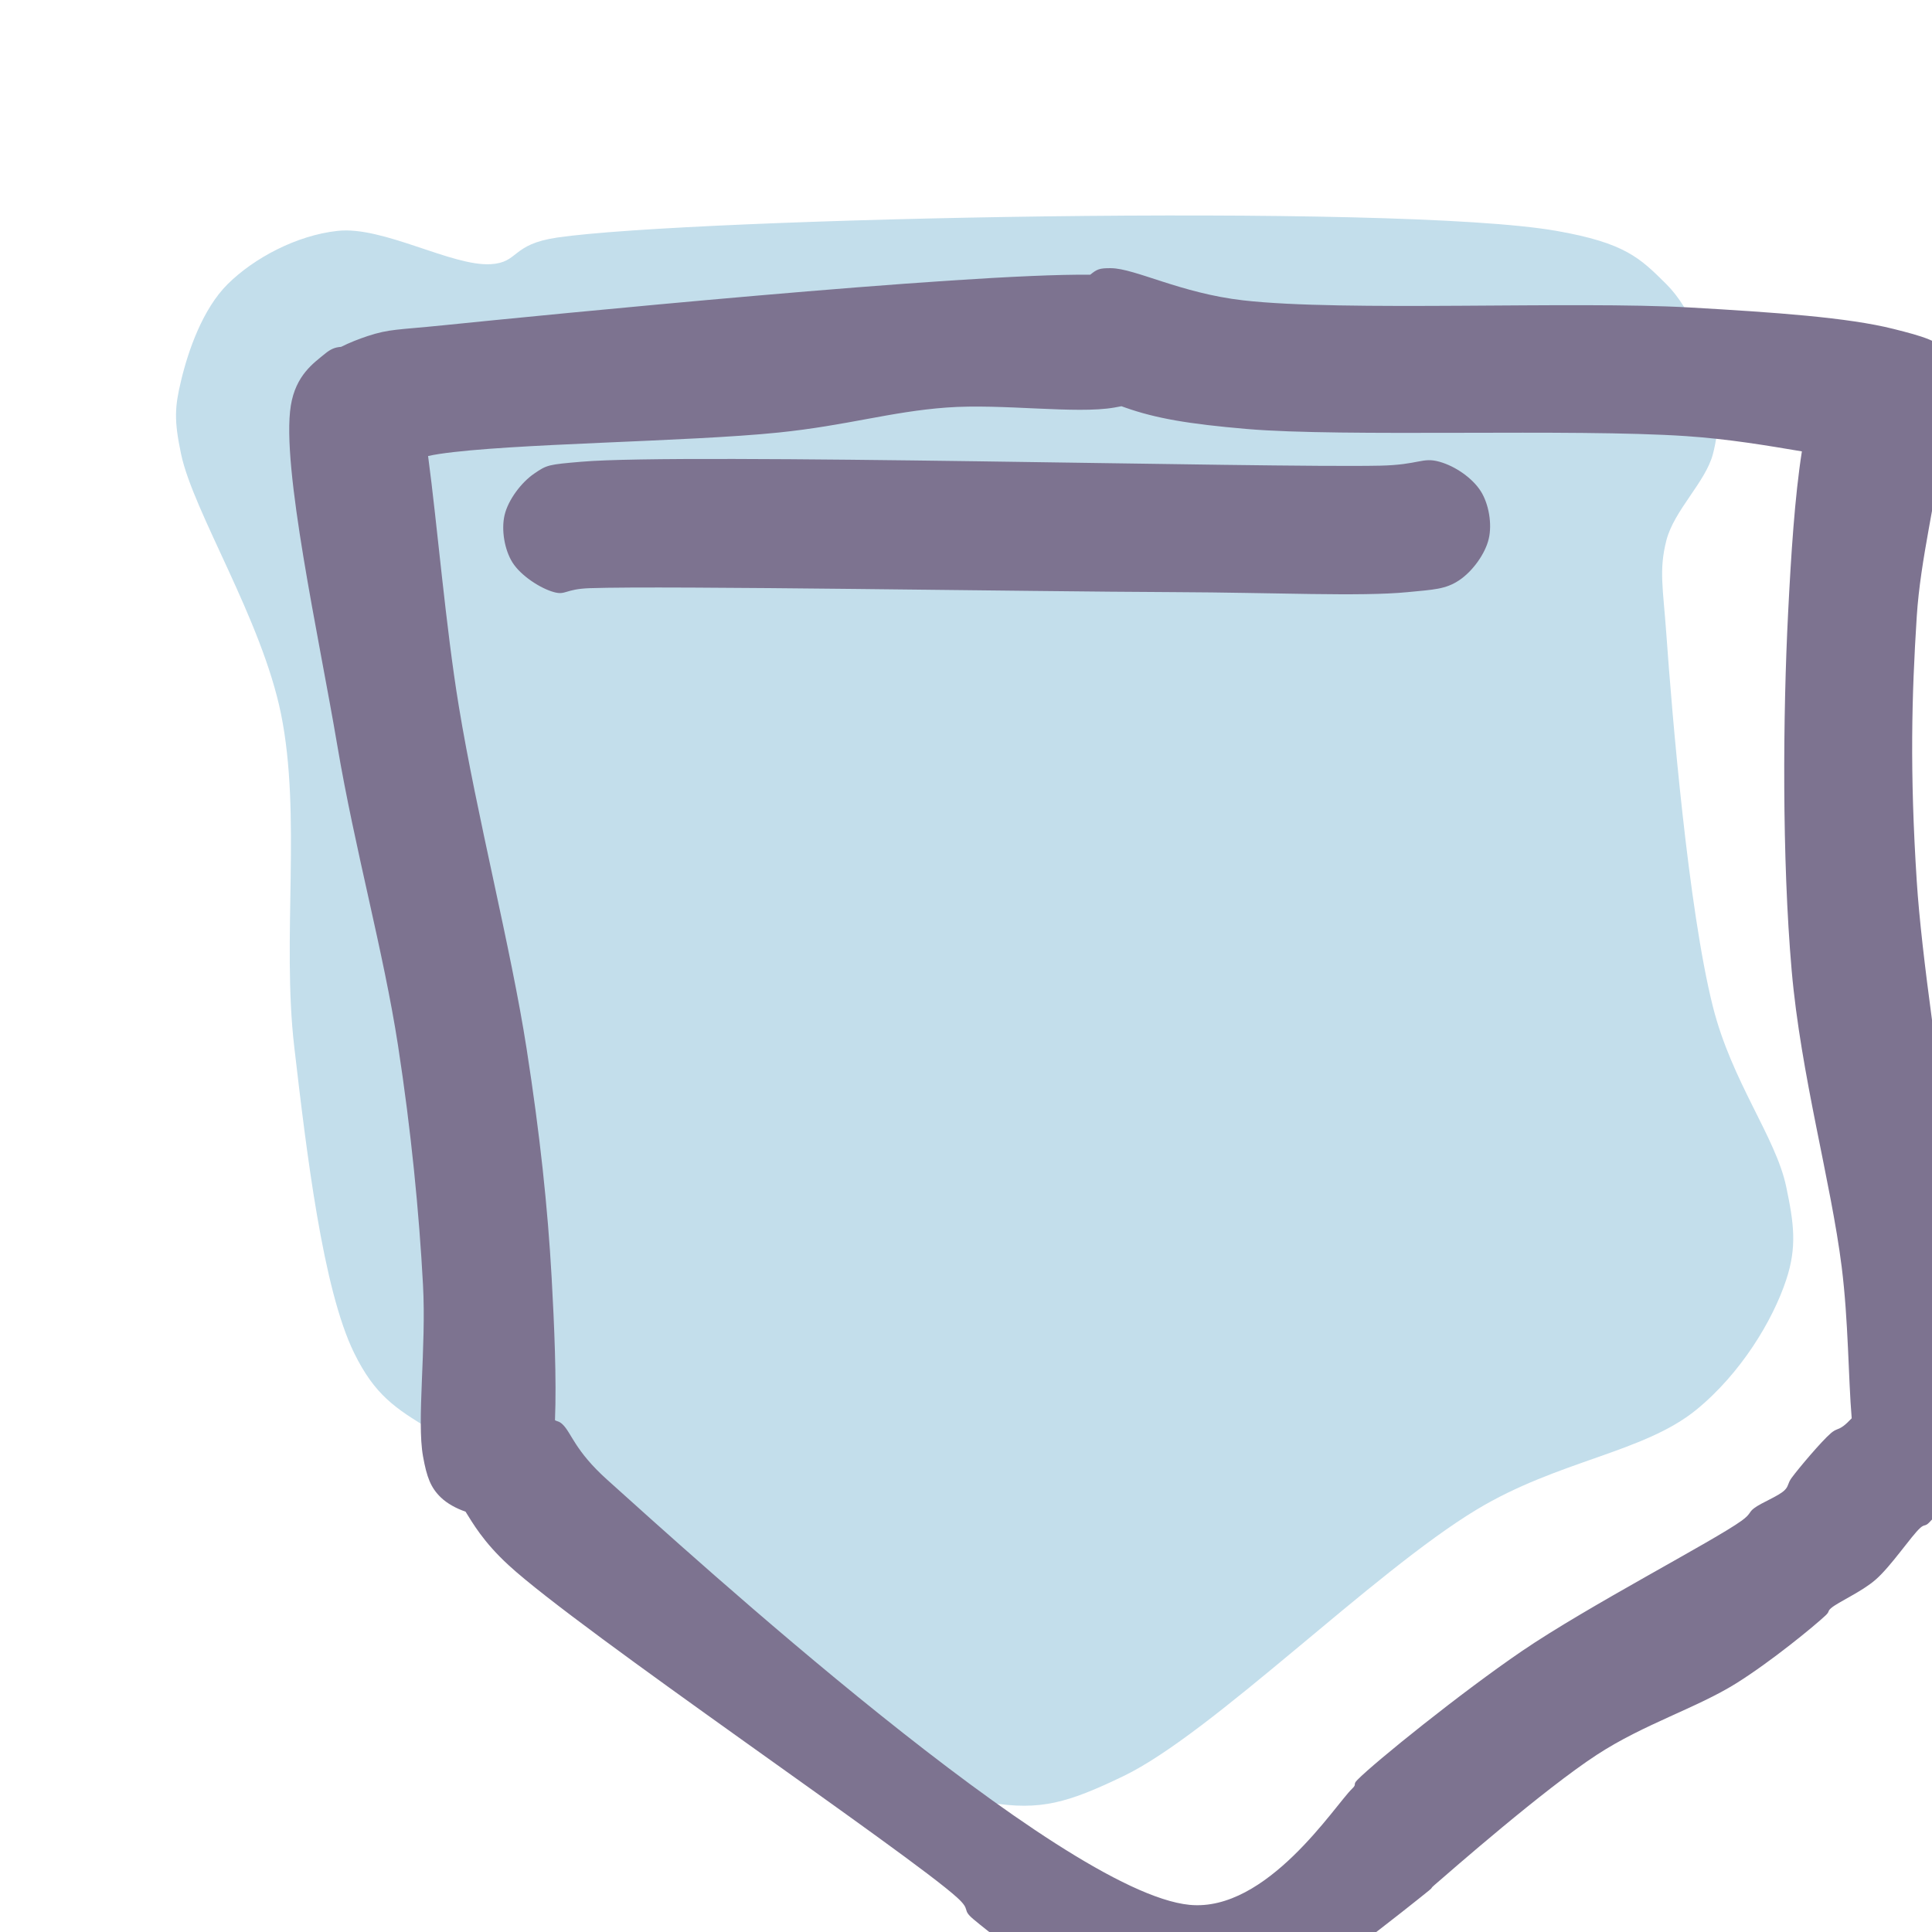
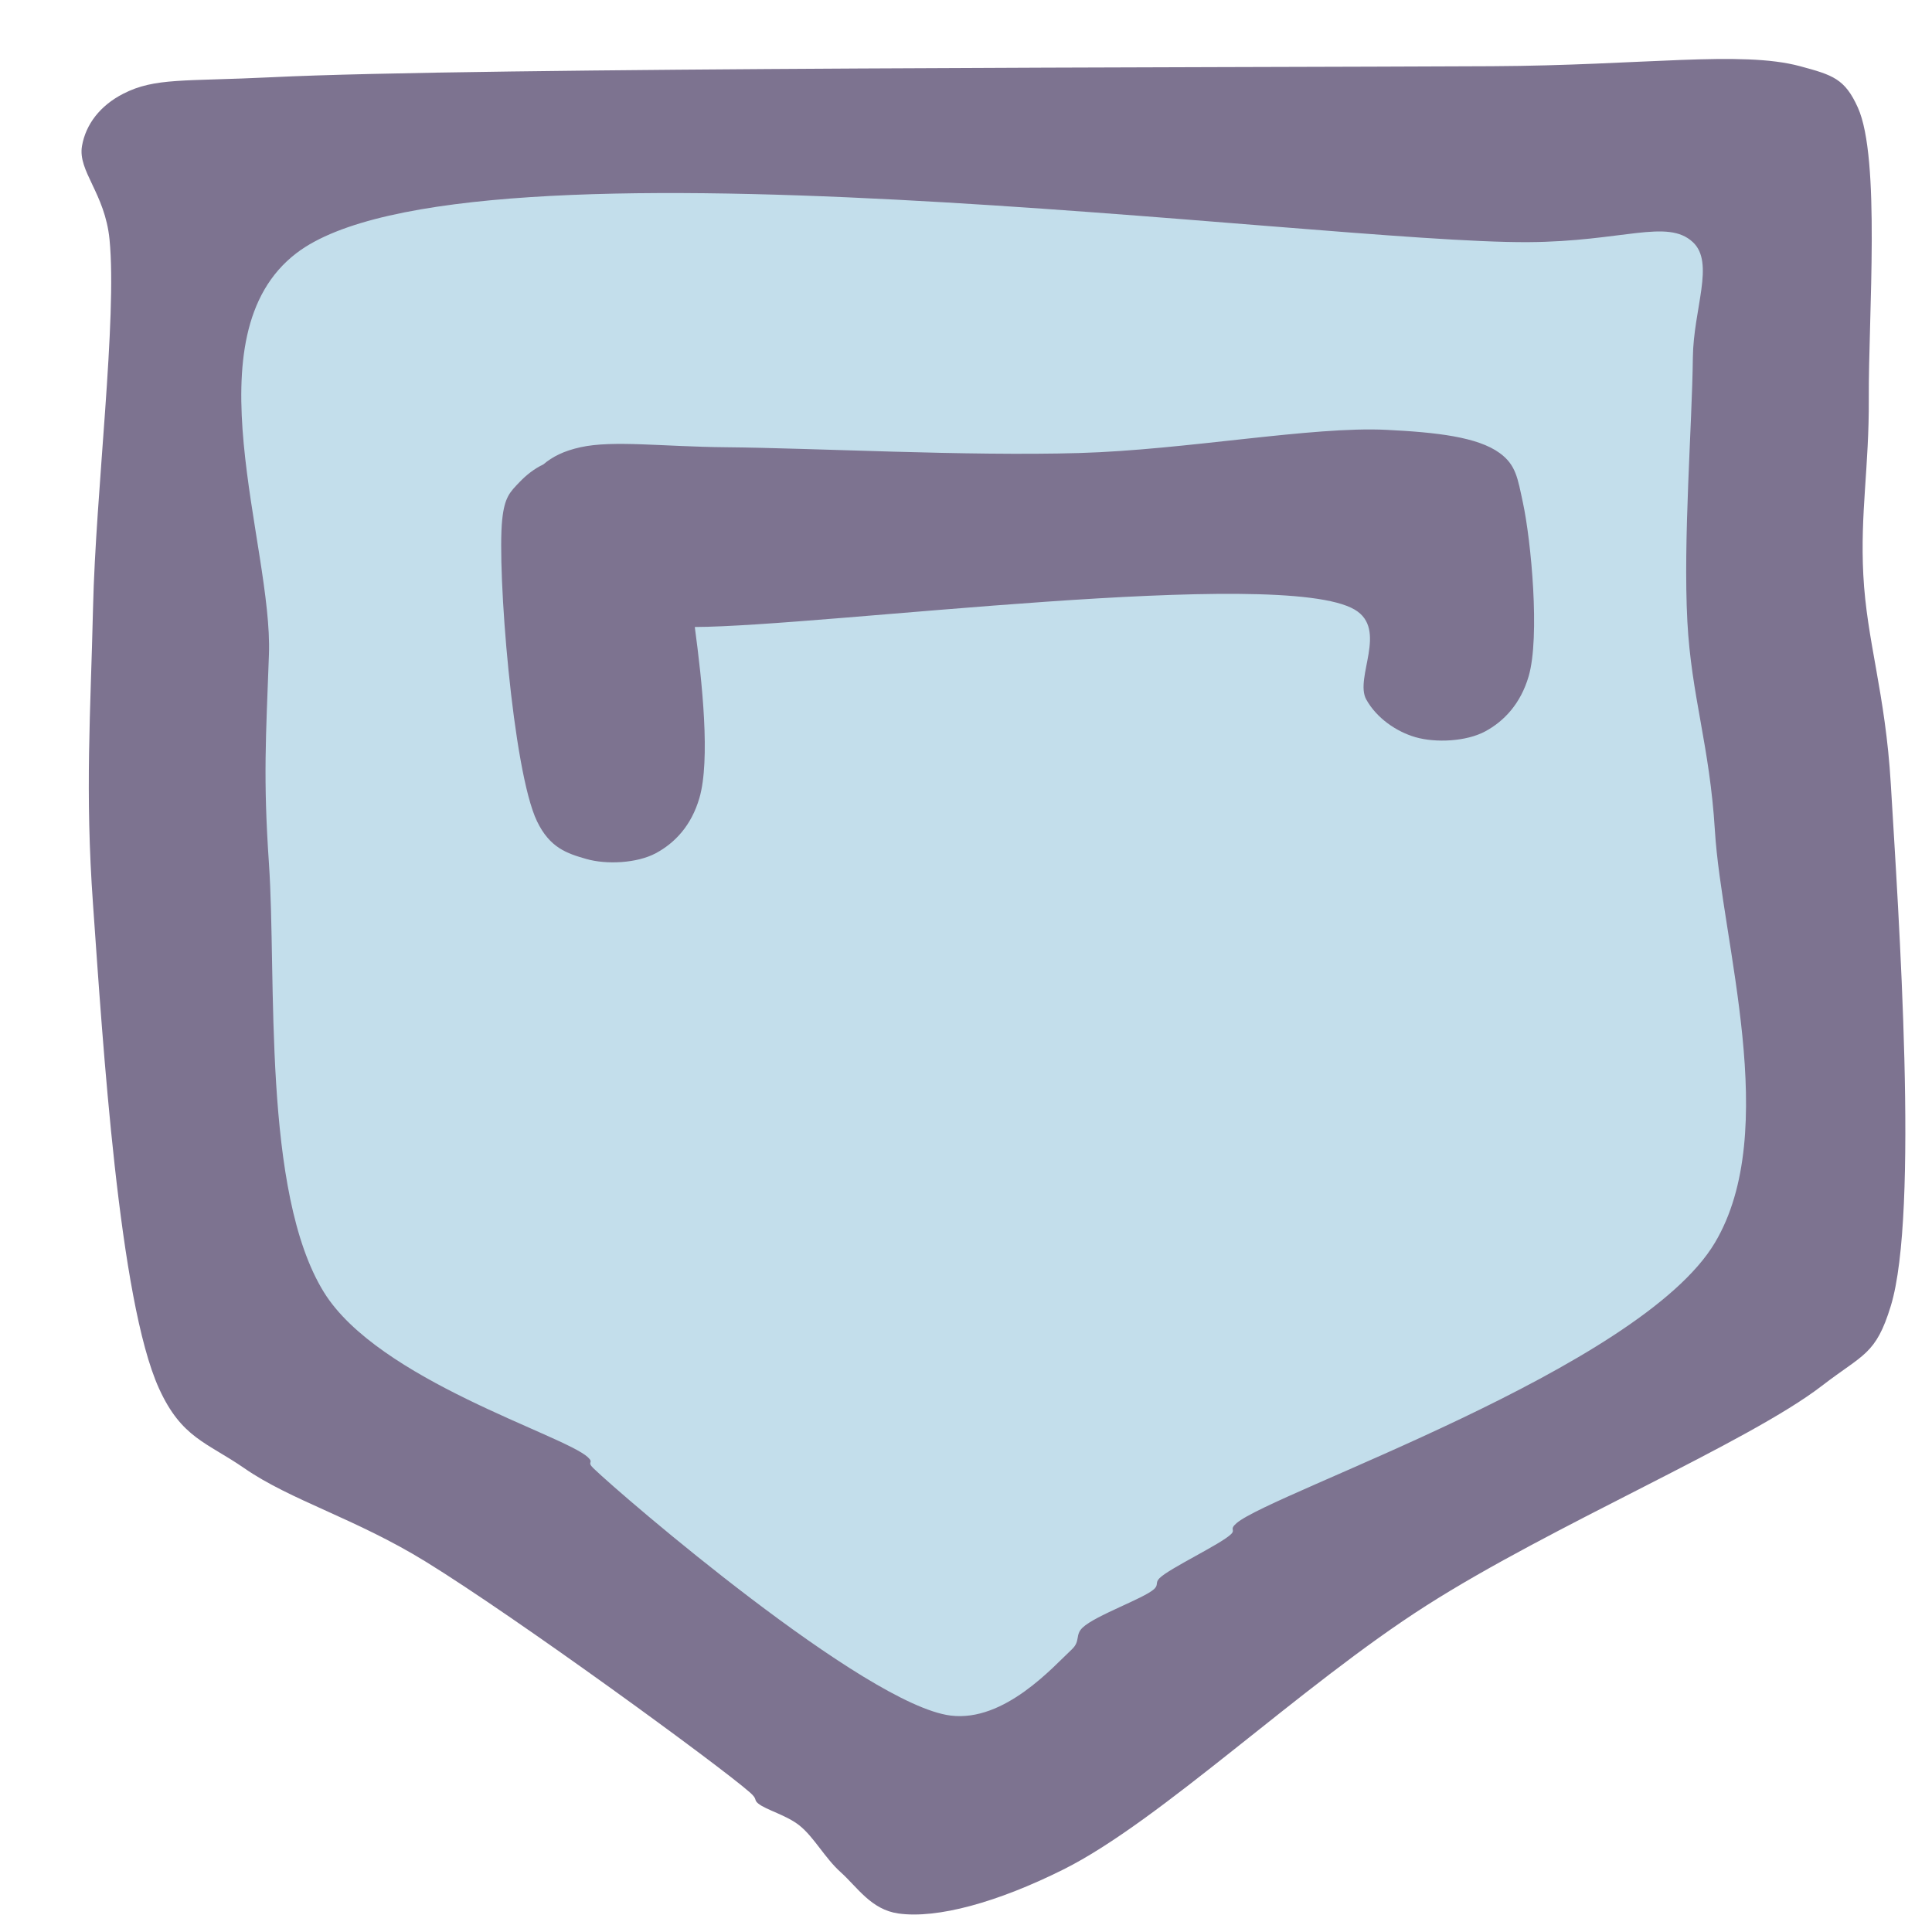
- <svg xmlns="http://www.w3.org/2000/svg" xmlns:ns1="https://boxy-svg.com" viewBox="0 0 70 70" width="70px" height="70px">
+ <svg xmlns="http://www.w3.org/2000/svg" xmlns:ns1="https://boxy-svg.com" viewBox="0 0 45 45" width="45px" height="45px">
  <defs>
    <ns1:export>
      <ns1:file format="svg" />
    </ns1:export>
  </defs>
-   <path stroke="rgb(255,0,0)" stroke-width="0" opacity="0.992" d="M 12.23 8.365 C 13.879 8.182 16.364 9.655 17.781 9.572 C 18.817 9.509 18.509 8.851 20.194 8.606 C 25.024 7.901 50.607 7.347 56.392 8.365 C 58.889 8.803 59.424 9.352 60.374 10.295 C 61.276 11.191 61.803 12.701 62.063 13.794 C 62.287 14.733 62.299 15.542 62.063 16.448 C 61.798 17.468 60.653 18.487 60.374 19.586 C 60.101 20.662 60.256 21.309 60.374 22.964 C 60.579 25.856 61.166 32.922 62.063 36.479 C 62.752 39.209 64.34 41.201 64.717 42.994 C 64.999 44.331 65.112 45.182 64.717 46.372 C 64.231 47.843 63.075 49.761 61.46 51.079 C 59.547 52.638 56.456 52.911 53.496 54.699 C 49.727 56.974 43.932 62.797 40.706 64.351 C 38.694 65.32 37.701 65.61 35.88 65.316 C 33.567 64.943 29.97 62.585 27.917 61.213 C 26.295 60.131 25.149 59.193 24.176 57.955 C 23.24 56.768 23.332 54.974 22.125 53.974 C 20.691 52.788 17.217 52.767 15.609 51.802 C 14.323 51.031 13.581 50.545 12.834 49.027 C 11.694 46.709 11.105 41.735 10.661 37.926 C 10.206 34.018 10.929 29.545 10.18 25.86 C 9.481 22.431 7.005 18.559 6.56 16.448 C 6.298 15.21 6.336 14.733 6.56 13.794 C 6.82 12.701 7.346 11.191 8.248 10.295 C 9.2 9.352 10.738 8.529 12.23 8.365 Z" style="fill-opacity: 1; fill-rule: nonzero; stroke: rgb(5, 14, 26); stroke-dasharray: none; stroke-dashoffset: 0px; stroke-linecap: butt; stroke-linejoin: miter; stroke-miterlimit: 4; stroke-opacity: 1; stroke-width: 0px; paint-order: normal; vector-effect: none; opacity: 1; mix-blend-mode: normal; isolation: auto; fill: rgb(195, 222, 235);" />
-   <path stroke="rgb(255,0,0)" stroke-width="0" opacity="0.969" d="M 15.819 53.176 C 16.121 53.511 16.176 54.161 17.256 55.316 C 19.985 58.231 32.314 71.635 36.944 72.498 C 39.713 73.013 42.505 69.359 43.177 68.817 C 43.384 68.65 43.194 68.686 43.399 68.512 C 44.077 67.933 47.408 65.693 49.737 64.385 C 52.263 62.967 57.014 61.008 58.08 60.369 C 58.446 60.149 58.351 60.094 58.57 59.957 C 58.859 59.775 59.481 59.603 59.723 59.407 C 59.892 59.271 59.851 59.171 60.021 58.978 C 60.321 58.638 61.214 57.751 61.579 57.489 C 61.787 57.342 61.847 57.398 62.053 57.27 C 62.146 57.214 62.255 57.124 62.375 57.019 C 62.379 55.55 62.564 53.493 62.49 51.525 C 62.372 48.414 61.618 44.474 61.617 40.662 C 61.616 36.578 62.109 31.387 62.613 27.753 C 62.898 25.689 63.22 23.567 63.619 21.962 C 62.412 21.649 61.027 21.286 59.493 21.047 C 55.408 20.413 47.128 20.012 43.65 19.406 C 41.558 19.042 40.4 18.736 39.332 18.251 C 39.288 18.231 39.245 18.211 39.201 18.191 C 39.119 18.201 39.033 18.209 38.945 18.216 C 37.544 18.34 34.912 17.715 32.883 17.688 C 30.845 17.661 29.248 18.023 26.742 18.062 C 23.433 18.114 16.999 17.605 14.421 17.768 C 14.279 17.777 14.145 17.79 14.017 17.807 C 14.132 20.266 14.116 24.015 14.338 26.923 C 14.645 30.953 15.46 35.817 15.709 39.52 C 15.92 42.653 15.972 45.286 15.892 47.854 C 15.839 49.57 15.75 51.557 15.564 53.007 C 15.641 53.067 15.703 53.048 15.819 53.176 Z M 64.846 61.023 C 64.685 61.163 64.673 61.065 64.507 61.189 C 64.154 61.453 63.342 62.472 62.732 62.918 C 62.18 63.321 61.314 63.602 61.029 63.81 C 60.889 63.912 60.977 63.922 60.814 64.051 C 60.363 64.406 58.701 65.544 57.375 66.221 C 55.858 66.994 53.926 67.396 52.12 68.362 C 50.095 69.444 46.489 72.089 45.84 72.558 C 45.668 72.682 45.806 72.615 45.631 72.734 C 44.961 73.188 40.805 75.948 39.045 76.709 C 37.814 77.243 37.215 77.789 35.989 77.483 C 34.155 77.026 30.06 73.303 29.095 72.334 C 28.69 71.928 29.057 72.024 28.582 71.509 C 26.982 69.772 15.799 60.682 13.44 58.102 C 12.585 57.168 12.269 56.455 12.047 56.027 C 11.714 55.881 11.404 55.67 11.202 55.438 C 10.867 55.052 10.757 54.667 10.687 53.898 C 10.567 52.583 11.151 49.992 11.226 47.706 C 11.313 45.09 11.283 42.099 11.077 38.986 C 10.85 35.559 10.136 31.771 9.829 27.96 C 9.507 23.975 8.678 17.721 9.22 15.56 C 9.493 14.471 10.184 14.089 10.608 13.797 C 10.835 13.641 10.992 13.589 11.22 13.593 C 11.535 13.468 11.877 13.367 12.212 13.287 C 13.025 13.096 13.314 13.16 14.955 13.136 C 18.676 13.083 33.953 12.897 38.488 13.346 C 38.748 13.168 38.842 13.135 39.255 13.175 C 40.132 13.26 41.687 14.296 43.926 14.752 C 47.528 15.486 55.843 15.809 60.027 16.415 C 63.089 16.859 65.71 17.274 67.312 17.83 C 68.322 18.181 68.962 18.411 69.355 18.982 C 69.743 19.546 69.832 20.633 69.68 21.22 C 69.552 21.717 69.195 22.139 68.735 22.372 C 68.702 22.388 68.67 22.403 68.638 22.418 C 68.349 24.017 67.561 26.2 67.245 28.287 C 66.812 31.139 66.504 33.849 66.413 37.831 C 66.288 43.254 67.543 55.753 67.076 58.554 C 66.908 59.564 66.71 59.66 66.301 59.98 C 66.109 60.13 65.845 60.255 65.561 60.343 C 65.264 60.649 64.986 60.901 64.846 61.023 Z" style="fill: rgb(125, 115, 144); fill-opacity: 1; fill-rule: nonzero; stroke: rgb(5, 14, 26); stroke-dasharray: none; stroke-dashoffset: 0px; stroke-linecap: butt; stroke-linejoin: miter; stroke-miterlimit: 4; stroke-opacity: 1; stroke-width: 0px; paint-order: normal; vector-effect: none; opacity: 1; mix-blend-mode: normal; isolation: auto; transform-origin: -64.708px 64.306px;" fill="rgb(255,0,0)" transform="matrix(0.996223, -0.086834, 0.086834, 0.996223, 0, 0)" />
-   <path fill="rgb(255,0,0)" stroke="rgb(255,0,0)" stroke-width="0" opacity="0.988" d="M 21.075 16.729 C 24.771 16.41 45.988 16.959 50.003 16.872 C 51.423 16.841 51.529 16.556 52.151 16.729 C 52.736 16.891 53.357 17.33 53.654 17.802 C 53.945 18.265 54.066 18.989 53.94 19.521 C 53.814 20.066 53.351 20.703 52.867 21.025 C 52.376 21.351 51.958 21.362 51.005 21.454 C 49.279 21.622 46.22 21.468 42.556 21.454 C 37.261 21.434 24.092 21.214 21.361 21.311 C 20.467 21.343 20.504 21.573 20.072 21.454 C 19.574 21.318 18.866 20.854 18.568 20.38 C 18.278 19.918 18.157 19.193 18.282 18.662 C 18.409 18.118 18.884 17.48 19.356 17.159 C 19.819 16.841 19.865 16.832 21.075 16.729 Z" style="fill: rgb(125, 115, 144); fill-opacity: 1; fill-rule: nonzero; stroke: rgb(5, 14, 26); stroke-dasharray: none; stroke-dashoffset: 0px; stroke-linecap: butt; stroke-linejoin: miter; stroke-miterlimit: 4; stroke-opacity: 1; stroke-width: 0px; paint-order: normal; vector-effect: none; opacity: 1; mix-blend-mode: normal; isolation: auto;" />
+   <path stroke="rgb(255,0,0)" stroke-width="0" opacity="0.98" d="M -44.833 44.193 C -44.704 45.34 -44.75 46.262 -44.833 47.403 C -44.924 48.655 -45.301 49.853 -45.406 51.415 C -45.535 53.332 -45.81 57.07 -45.406 58.178 C -45.203 58.737 -44.699 58.616 -44.489 58.981 C -44.253 59.392 -44.055 60.095 -44.145 60.586 C -44.234 61.068 -44.673 61.629 -45.005 61.904 C -45.28 62.131 -45.411 62.172 -45.922 62.248 C -46.941 62.4 -50.163 62.43 -51.425 62.248 C -52.233 62.132 -52.441 61.782 -53.144 61.675 C -54.041 61.538 -55.352 61.48 -56.469 61.675 C -57.643 61.88 -59.121 63.004 -60.022 62.936 C -60.697 62.885 -61.248 62.479 -61.57 61.961 C -61.884 61.457 -62.013 60.464 -61.958 59.766 C -62.189 59.013 -62.365 58.138 -62.487 57.376 C -62.711 55.971 -62.713 54.402 -62.602 52.905 C -62.488 51.384 -61.702 49.925 -61.799 48.32 C -61.882 46.947 -62.891 45.037 -63.268 43.726 C -64.913 43.868 -66.91 43.84 -67.817 43.677 C -68.367 43.578 -68.435 43.26 -68.849 43.219 C -69.356 43.167 -70.129 43.659 -70.683 43.562 C -71.213 43.47 -71.816 43.161 -72.116 42.703 C -72.452 42.191 -72.548 41.284 -72.46 40.525 C -72.363 39.686 -71.981 38.805 -71.428 37.888 C -70.76 36.779 -69.683 35.465 -68.505 34.392 C -67.233 33.233 -65.264 32.409 -63.977 31.239 C -62.768 30.14 -62.139 28.692 -60.939 27.628 C -59.69 26.521 -57.828 25.167 -56.583 24.762 C -55.669 24.465 -54.897 24.537 -54.176 24.762 C -53.467 24.984 -52.993 25.406 -52.284 26.081 C -51.277 27.039 -49.203 29.905 -48.788 30.379 C -48.669 30.515 -48.7 30.482 -48.616 30.551 C -48.488 30.657 -48.17 30.833 -48.043 30.953 C -47.954 31.036 -48.047 31.012 -47.871 31.182 C -47.063 31.959 -39.157 37.653 -37.955 39.378 C -37.413 40.156 -37.505 40.571 -37.611 41.098 C -37.717 41.622 -38.162 42.216 -38.585 42.531 C -38.991 42.833 -39.419 42.899 -40.076 42.989 C -41.012 43.117 -42.635 43.07 -43.859 42.989 C -44.282 42.961 -44.643 42.908 -45.004 42.846 C -44.933 43.328 -44.878 43.797 -44.833 44.193 Z" style="fill-opacity: 1; fill-rule: nonzero; stroke: rgb(5, 14, 26); stroke-dasharray: none; stroke-dashoffset: 0px; stroke-linecap: butt; stroke-linejoin: miter; stroke-miterlimit: 4; stroke-opacity: 1; stroke-width: 0px; paint-order: normal; vector-effect: none; opacity: 1; mix-blend-mode: normal; isolation: auto; fill: rgb(160, 202, 194);" />
+   <path fill="rgb(255,0,0)" stroke="rgb(255,0,0)" stroke-width="0" opacity="0.976" d="M -55.692 21.115 C -55.094 21.075 -53.91 21.476 -53.459 21.842 C -53.119 22.118 -53.121 22.639 -52.94 22.88 C -52.806 23.059 -52.656 23.154 -52.525 23.244 C -52.416 23.318 -52.293 23.334 -52.213 23.399 C -52.142 23.458 -52.155 23.513 -52.057 23.607 C -51.867 23.79 -51.157 24.255 -50.967 24.438 C -50.869 24.532 -50.929 24.536 -50.811 24.645 C -50.507 24.929 -48.883 26.024 -48.579 26.307 C -48.461 26.417 -48.518 26.434 -48.423 26.515 C -48.258 26.654 -47.719 26.861 -47.54 27.034 C -47.415 27.155 -47.424 27.31 -47.332 27.397 C -47.248 27.479 -47.106 27.472 -47.021 27.553 C -46.93 27.64 -46.904 27.829 -46.813 27.917 C -46.728 27.998 -46.581 28.007 -46.502 28.072 C -46.431 28.131 -46.395 28.2 -46.346 28.28 C -46.29 28.37 -46.271 28.507 -46.19 28.592 C -46.103 28.683 -46.031 28.646 -45.827 28.799 C -45.319 29.18 -43.135 31.118 -42.763 31.499 C -42.64 31.626 -42.686 31.635 -42.607 31.707 C -42.501 31.805 -42.247 31.92 -42.14 32.019 C -42.062 32.091 -42.103 32.085 -41.984 32.226 C -41.603 32.683 -39.145 35.45 -38.765 35.861 C -38.655 35.98 -38.702 35.916 -38.609 36.017 C -38.373 36.273 -37.503 37.333 -37.104 37.73 C -36.83 38.002 -36.579 38.137 -36.429 38.301 C -36.322 38.418 -36.309 38.534 -36.221 38.613 C -36.135 38.689 -35.994 38.687 -35.909 38.769 C -35.818 38.856 -35.814 39.021 -35.702 39.132 C -35.561 39.269 -35.219 39.358 -35.079 39.495 C -34.966 39.606 -34.988 39.74 -34.871 39.859 C -34.714 40.018 -34.301 40.167 -34.144 40.326 C -34.027 40.445 -34.043 40.538 -33.936 40.69 C -33.777 40.916 -33.376 41.407 -33.209 41.572 C -33.117 41.664 -33.079 41.609 -33.002 41.728 C -32.832 41.991 -32.313 42.945 -32.379 43.494 C -32.443 44.034 -32.796 44.681 -33.365 44.999 C -34.103 45.412 -35.422 45.3 -36.792 45.311 C -38.547 45.325 -42.089 43.817 -43.179 44.895 C -44.354 46.058 -43.314 49.859 -43.075 52.632 C -42.809 55.715 -41.254 60.825 -41.517 62.601 C -41.649 63.493 -42.137 63.812 -42.504 64.107 C -42.792 64.339 -42.764 64.34 -43.438 64.418 C -45.536 64.663 -57.263 64.469 -60.261 64.418 C -61.659 64.395 -62.055 64.494 -62.753 64.315 C -63.352 64.161 -63.901 63.894 -64.259 63.536 C -64.59 63.205 -64.715 62.958 -64.882 62.29 C -65.186 61.078 -65.294 58.502 -65.402 56.163 C -65.531 53.354 -64.168 48.054 -65.505 46.453 C -66.609 45.132 -69.824 46.138 -71.477 45.83 C -72.801 45.583 -73.988 45.248 -74.8 44.895 C -75.388 44.64 -75.781 44.482 -76.098 44.065 C -76.45 43.599 -76.804 42.834 -76.721 42.144 C -76.623 41.33 -75.455 39.834 -75.215 39.495 C -75.131 39.377 -75.18 39.483 -75.059 39.34 C -74.519 38.698 -70.049 32.799 -69.296 31.915 C -69.06 31.638 -69.054 31.64 -68.932 31.551 C -68.829 31.475 -68.701 31.461 -68.621 31.395 C -68.55 31.337 -68.559 31.283 -68.465 31.188 C -68.287 31.006 -67.656 30.539 -67.478 30.357 C -67.385 30.261 -67.424 30.242 -67.323 30.149 C -67.121 29.965 -66.33 29.503 -66.128 29.319 C -66.027 29.226 -66.051 29.183 -65.973 29.111 C -65.866 29.013 -65.612 28.898 -65.505 28.799 C -65.427 28.727 -65.468 28.691 -65.35 28.592 C -65.063 28.351 -63.611 27.586 -63.325 27.345 C -63.207 27.246 -63.243 27.202 -63.169 27.138 C -63.08 27.061 -62.895 27.007 -62.805 26.93 C -62.732 26.866 -62.759 26.828 -62.65 26.722 C -62.394 26.474 -61.192 25.621 -60.936 25.372 C -60.827 25.266 -60.874 25.251 -60.78 25.165 C -60.615 25.011 -60.063 24.695 -59.898 24.542 C -59.804 24.455 -59.844 24.44 -59.742 24.334 C -59.517 24.099 -58.565 23.322 -58.34 23.088 C -58.238 22.981 -58.263 22.952 -58.184 22.88 C -58.078 22.782 -57.824 22.667 -57.717 22.569 C -57.639 22.496 -57.635 22.425 -57.561 22.361 C -57.472 22.284 -57.313 22.248 -57.198 22.153 C -57.069 22.047 -57.017 21.88 -56.834 21.738 C -56.576 21.537 -56.164 21.146 -55.692 21.115 Z M -55.536 26.099 C -58.376 26.237 -62.965 31.543 -65.713 34.303 C -68.105 36.707 -71.708 40.361 -71.425 41.572 C -71.219 42.449 -68.749 42.177 -67.375 42.299 C -65.981 42.423 -64.067 42.101 -63.117 42.299 C -62.509 42.426 -62.165 42.598 -61.871 42.922 C -61.572 43.252 -61.47 43.477 -61.352 44.272 C -61.094 46 -61.495 51.513 -61.352 54.345 C -61.236 56.624 -61.148 59.537 -60.728 60.161 C -60.556 60.417 -60.572 60.238 -60.105 60.265 C -58.485 60.358 -47.62 62.055 -45.879 60.265 C -44.531 58.879 -46.949 55.493 -47.229 52.892 C -47.527 50.113 -47.506 45.698 -47.54 44.065 C -47.557 43.271 -47.627 43.079 -47.54 42.611 C -47.453 42.144 -47.329 41.589 -47.021 41.261 C -46.709 40.929 -46.247 40.733 -45.671 40.638 C -44.917 40.514 -43.722 40.811 -42.763 40.845 C -41.819 40.879 -40.134 41.178 -39.959 40.845 C -39.798 40.539 -41.079 39.411 -41.413 39.08 C -41.598 38.897 -41.612 38.983 -41.829 38.769 C -42.335 38.267 -44.243 35.878 -44.632 35.445 C -44.765 35.298 -44.753 35.313 -44.84 35.238 C -44.95 35.143 -45.142 34.998 -45.255 34.926 C -45.338 34.875 -45.339 34.915 -45.463 34.822 C -45.826 34.553 -47.593 32.807 -47.955 32.538 C -48.08 32.445 -48.066 32.502 -48.163 32.434 C -48.344 32.307 -48.82 31.899 -48.994 31.707 C -49.107 31.582 -49.129 31.485 -49.202 31.395 C -49.268 31.314 -49.327 31.28 -49.409 31.188 C -49.523 31.059 -49.522 30.955 -49.825 30.669 C -50.613 29.92 -53.285 25.99 -55.536 26.099 Z" style="fill: rgb(125, 115, 144); fill-opacity: 1; fill-rule: nonzero; stroke: rgb(5, 14, 26); stroke-dasharray: none; stroke-dashoffset: 0px; stroke-linecap: butt; stroke-linejoin: miter; stroke-miterlimit: 4; stroke-opacity: 1; stroke-width: 0px; paint-order: normal; vector-effect: none; opacity: 1; mix-blend-mode: normal; isolation: auto;" />
+   <path stroke="rgb(255,0,0)" stroke-width="0" opacity="0.988" d="M 33.711 3.146 C 34.556 3.017 35.9 3.027 36.891 3.373 C 37.911 3.73 38.984 4.316 39.731 5.304 C 40.62 6.481 41.201 8.169 41.548 10.302 C 42.015 13.168 41.651 18.277 41.548 21.433 C 41.464 23.994 41.649 26.291 41.094 28.021 C 40.642 29.427 40.011 30.48 38.935 31.315 C 37.723 32.256 35.563 32.243 33.938 33.132 C 32.187 34.09 30.025 35.654 28.827 36.994 C 27.842 38.094 27.939 39.61 26.896 40.402 C 25.729 41.287 23.396 41.946 21.898 41.765 C 20.504 41.596 18.946 40.358 18.15 39.606 C 17.566 39.056 17.907 38.623 17.127 37.903 C 15.506 36.404 8.358 33.341 6.564 31.428 C 5.487 30.28 5.631 30.026 5.201 28.248 C 4.348 24.718 2.379 12.966 2.93 9.166 C 3.238 7.036 4.153 6.086 5.088 5.191 C 5.907 4.406 6.245 4.141 8.041 3.828 C 12.041 3.129 28.918 4.311 32.12 3.828 C 33.237 3.659 33.049 3.248 33.711 3.146 Z" style="fill-opacity: 1; fill-rule: nonzero; stroke: rgb(5, 14, 26); stroke-dasharray: none; stroke-dashoffset: 0px; stroke-linecap: butt; stroke-linejoin: miter; stroke-miterlimit: 4; stroke-opacity: 1; stroke-width: 0px; paint-order: normal; vector-effect: none; opacity: 1; mix-blend-mode: normal; isolation: auto; fill: rgb(195, 222, 235);" />
+   <path fill="rgb(255,0,0)" stroke="rgb(255,0,0)" stroke-width="0" opacity="0.984" d="M 34.756 1.542 C 38.27 1.524 40.555 1.172 41.927 1.542 C 42.69 1.748 42.969 1.833 43.272 2.503 C 43.806 3.682 43.518 7.353 43.528 9.29 C 43.536 10.873 43.326 11.952 43.4 13.387 C 43.479 14.93 43.914 16.14 44.04 18.254 C 44.221 21.292 44.703 28.25 44.04 30.419 C 43.691 31.561 43.396 31.537 42.44 32.275 C 40.725 33.599 36.17 35.515 33.22 37.398 C 30.28 39.273 27.03 42.416 24.768 43.544 C 23.231 44.311 21.829 44.695 20.927 44.569 C 20.291 44.48 19.973 43.96 19.582 43.608 C 19.21 43.274 18.962 42.792 18.622 42.52 C 18.318 42.277 17.848 42.159 17.661 42.008 C 17.547 41.915 17.655 41.915 17.469 41.751 C 16.754 41.121 12.048 37.687 9.914 36.373 C 8.28 35.367 6.774 34.949 5.688 34.196 C 4.82 33.595 4.23 33.499 3.703 32.339 C 2.769 30.283 2.397 24.308 2.167 21.071 C 1.977 18.417 2.11 16.613 2.167 14.156 C 2.228 11.476 2.732 7.413 2.551 5.576 C 2.444 4.498 1.808 3.989 1.91 3.399 C 1.998 2.893 2.335 2.457 2.871 2.183 C 3.611 1.804 4.29 1.899 6.328 1.799 C 11.05 1.566 28.661 1.574 34.756 1.542 Z M 35.589 5.64 C 30.656 5.667 10.837 2.889 6.905 5.896 C 4.391 7.818 6.357 12.698 6.264 15.244 C 6.193 17.204 6.128 18.117 6.264 20.11 C 6.447 22.776 6.1 27.765 7.545 30.099 C 8.811 32.145 13.128 33.42 13.691 33.94 C 13.846 34.083 13.656 34.038 13.819 34.196 C 14.5 34.855 20.158 39.712 22.143 39.959 C 23.397 40.114 24.533 38.82 24.96 38.422 C 25.175 38.222 25.032 38.086 25.216 37.91 C 25.514 37.626 26.642 37.233 26.881 37.013 C 26.993 36.91 26.898 36.866 27.009 36.757 C 27.248 36.523 28.435 35.967 28.674 35.733 C 28.784 35.624 28.622 35.632 28.802 35.477 C 29.627 34.766 38.196 31.879 39.943 28.946 C 41.494 26.341 40.101 21.931 39.943 19.342 C 39.822 17.362 39.395 16.217 39.302 14.476 C 39.201 12.57 39.412 9.912 39.43 8.329 C 39.443 7.192 39.946 6.12 39.43 5.64 C 38.836 5.086 37.796 5.628 35.589 5.64 Z M 32.296 10.012 C 33.47 10.07 34.417 10.179 34.93 10.552 C 35.31 10.829 35.349 11.138 35.47 11.7 C 35.664 12.596 35.873 14.836 35.605 15.753 C 35.419 16.39 35.032 16.8 34.592 17.036 C 34.154 17.272 33.441 17.306 32.971 17.171 C 32.524 17.042 32.065 16.727 31.823 16.293 C 31.542 15.787 32.337 14.661 31.553 14.199 C 29.833 13.185 19.189 14.591 16.183 14.604 C 16.355 15.878 16.549 17.699 16.29 18.589 C 16.102 19.233 15.716 19.636 15.277 19.872 C 14.838 20.108 14.125 20.142 13.656 20.007 C 13.208 19.879 12.807 19.75 12.508 19.129 C 11.942 17.957 11.575 13.28 11.697 12.106 C 11.752 11.575 11.88 11.46 12.102 11.228 C 12.248 11.075 12.434 10.922 12.656 10.817 C 12.866 10.639 13.126 10.504 13.521 10.417 C 14.279 10.249 15.444 10.404 16.898 10.417 C 18.975 10.436 22.506 10.628 25.137 10.552 C 27.627 10.48 30.558 9.925 32.296 10.012 Z" style="fill: rgb(125, 115, 144); fill-opacity: 1; fill-rule: nonzero; stroke: rgb(5, 14, 26); stroke-dasharray: none; stroke-dashoffset: 0px; stroke-linecap: butt; stroke-linejoin: miter; stroke-miterlimit: 4; stroke-opacity: 1; stroke-width: 0px; paint-order: normal; vector-effect: none; opacity: 1; mix-blend-mode: normal; isolation: auto;" />
</svg>
